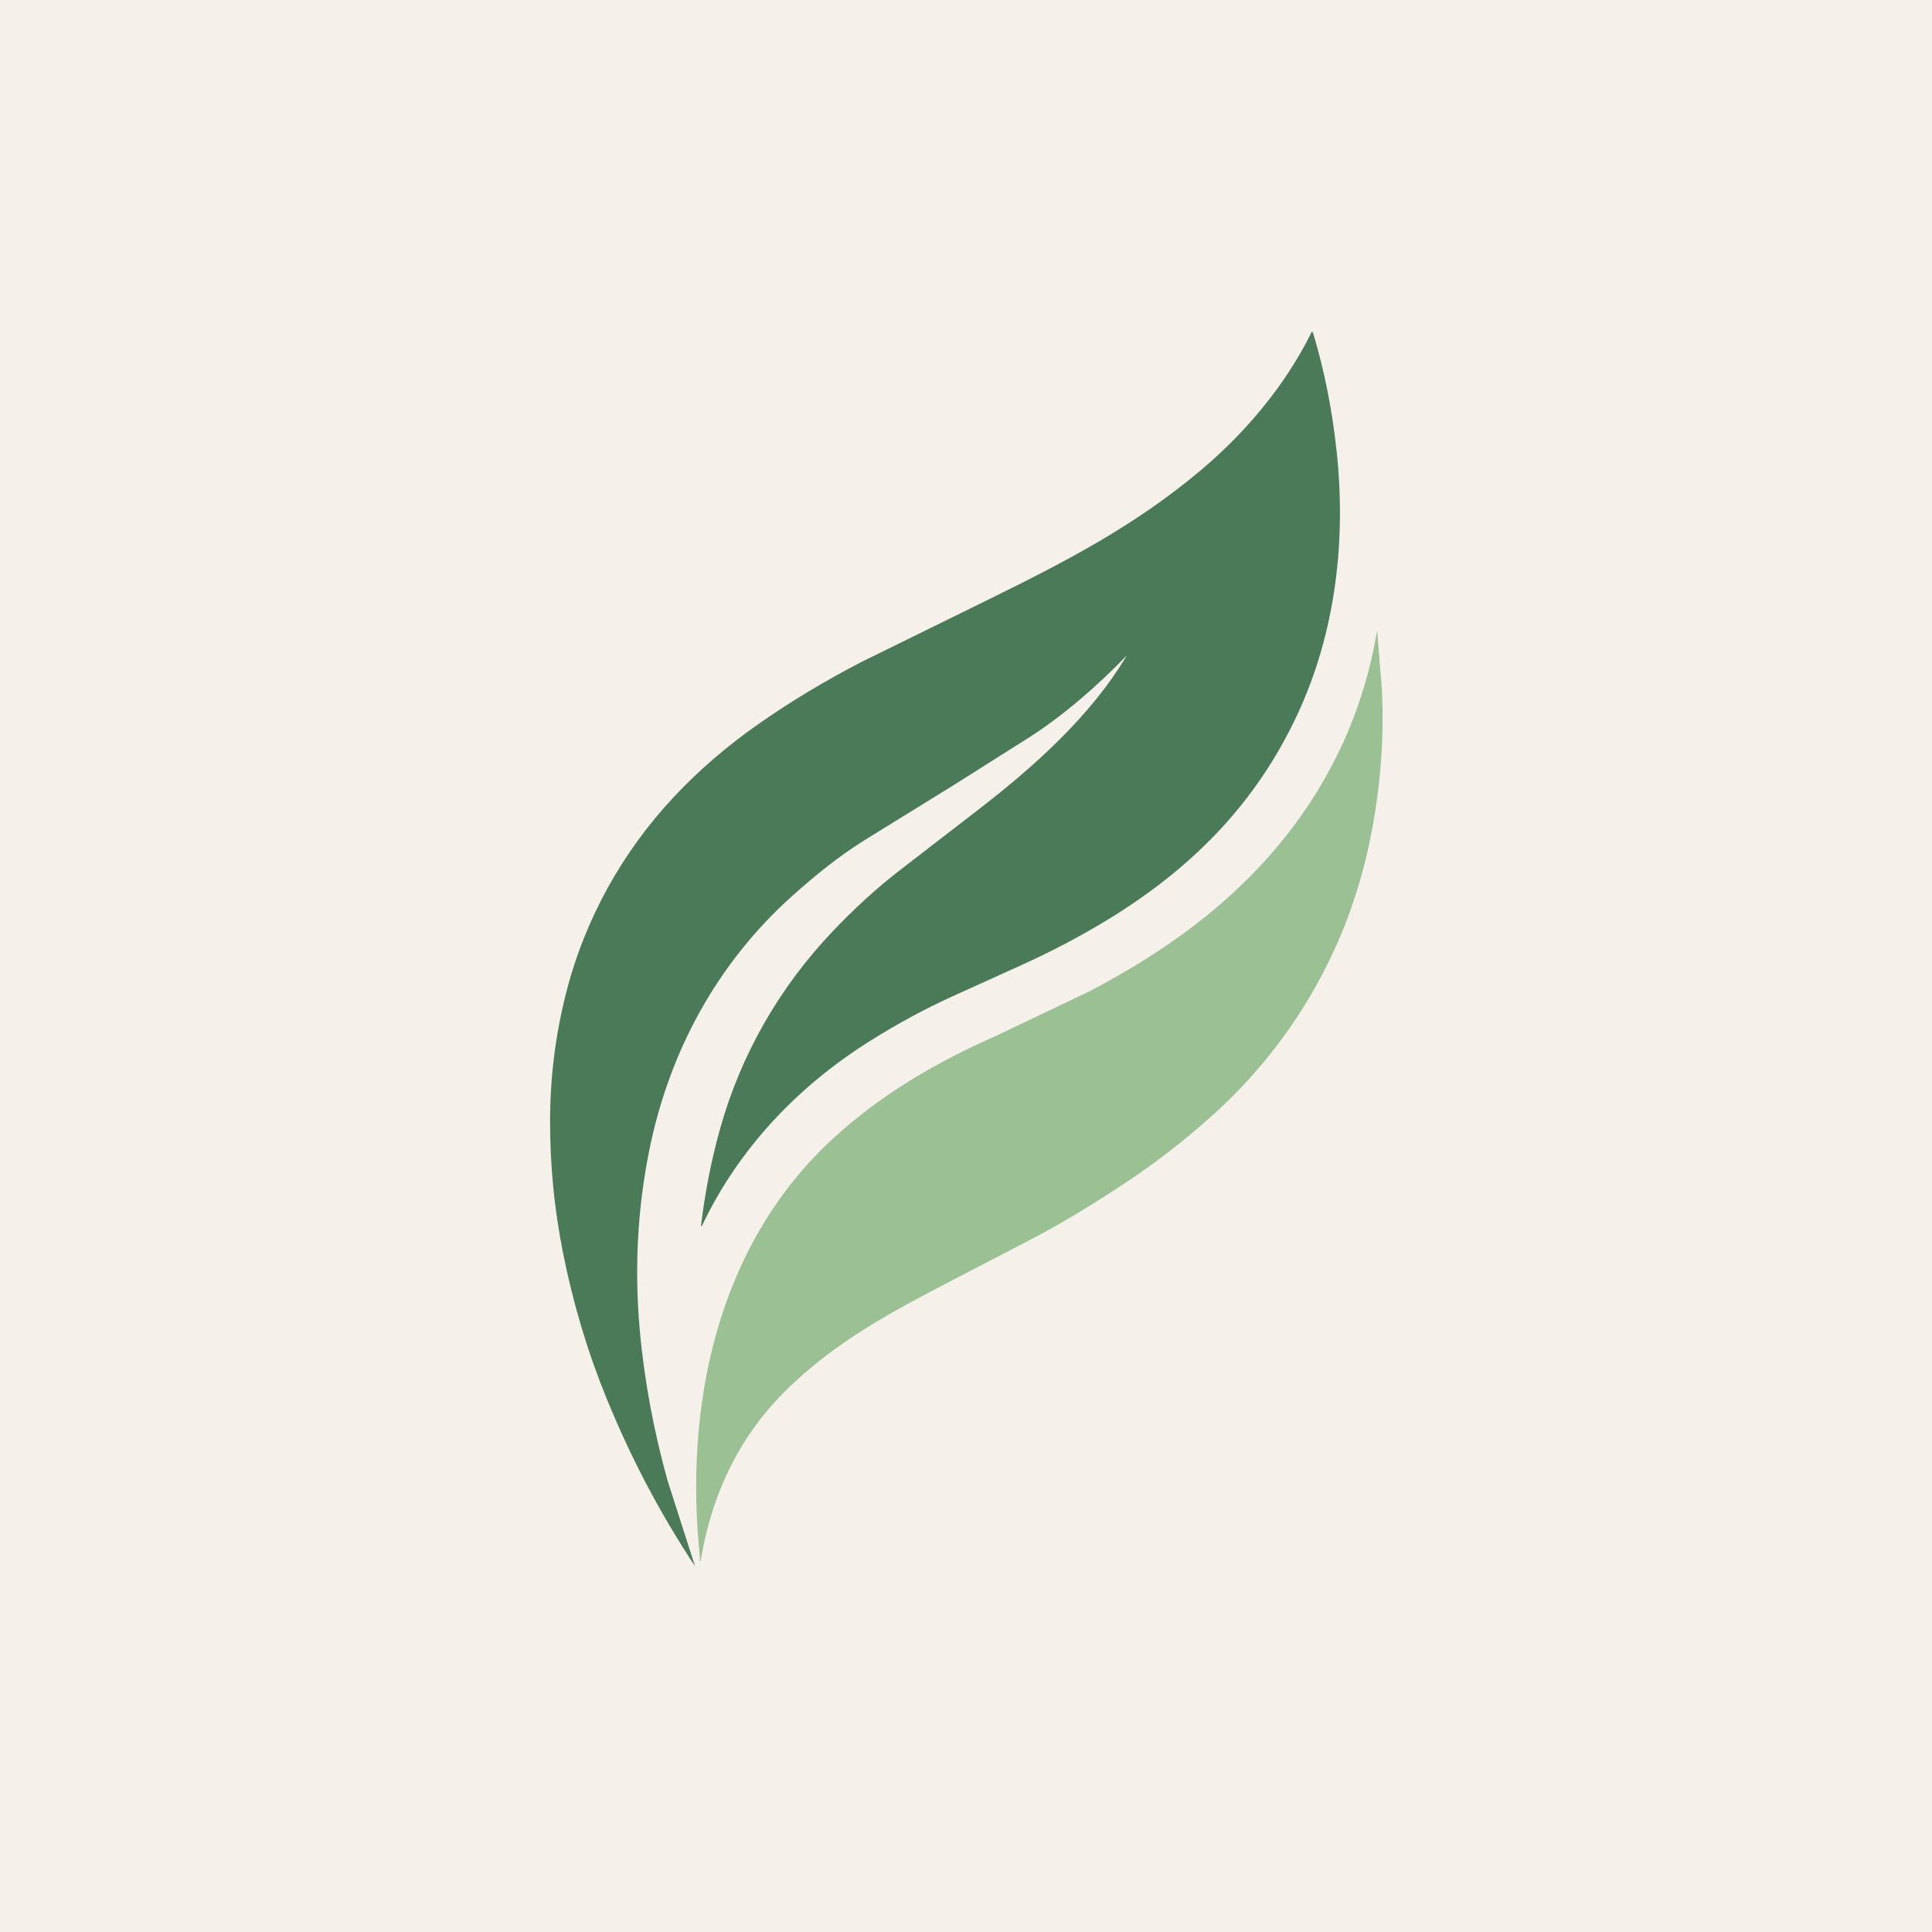
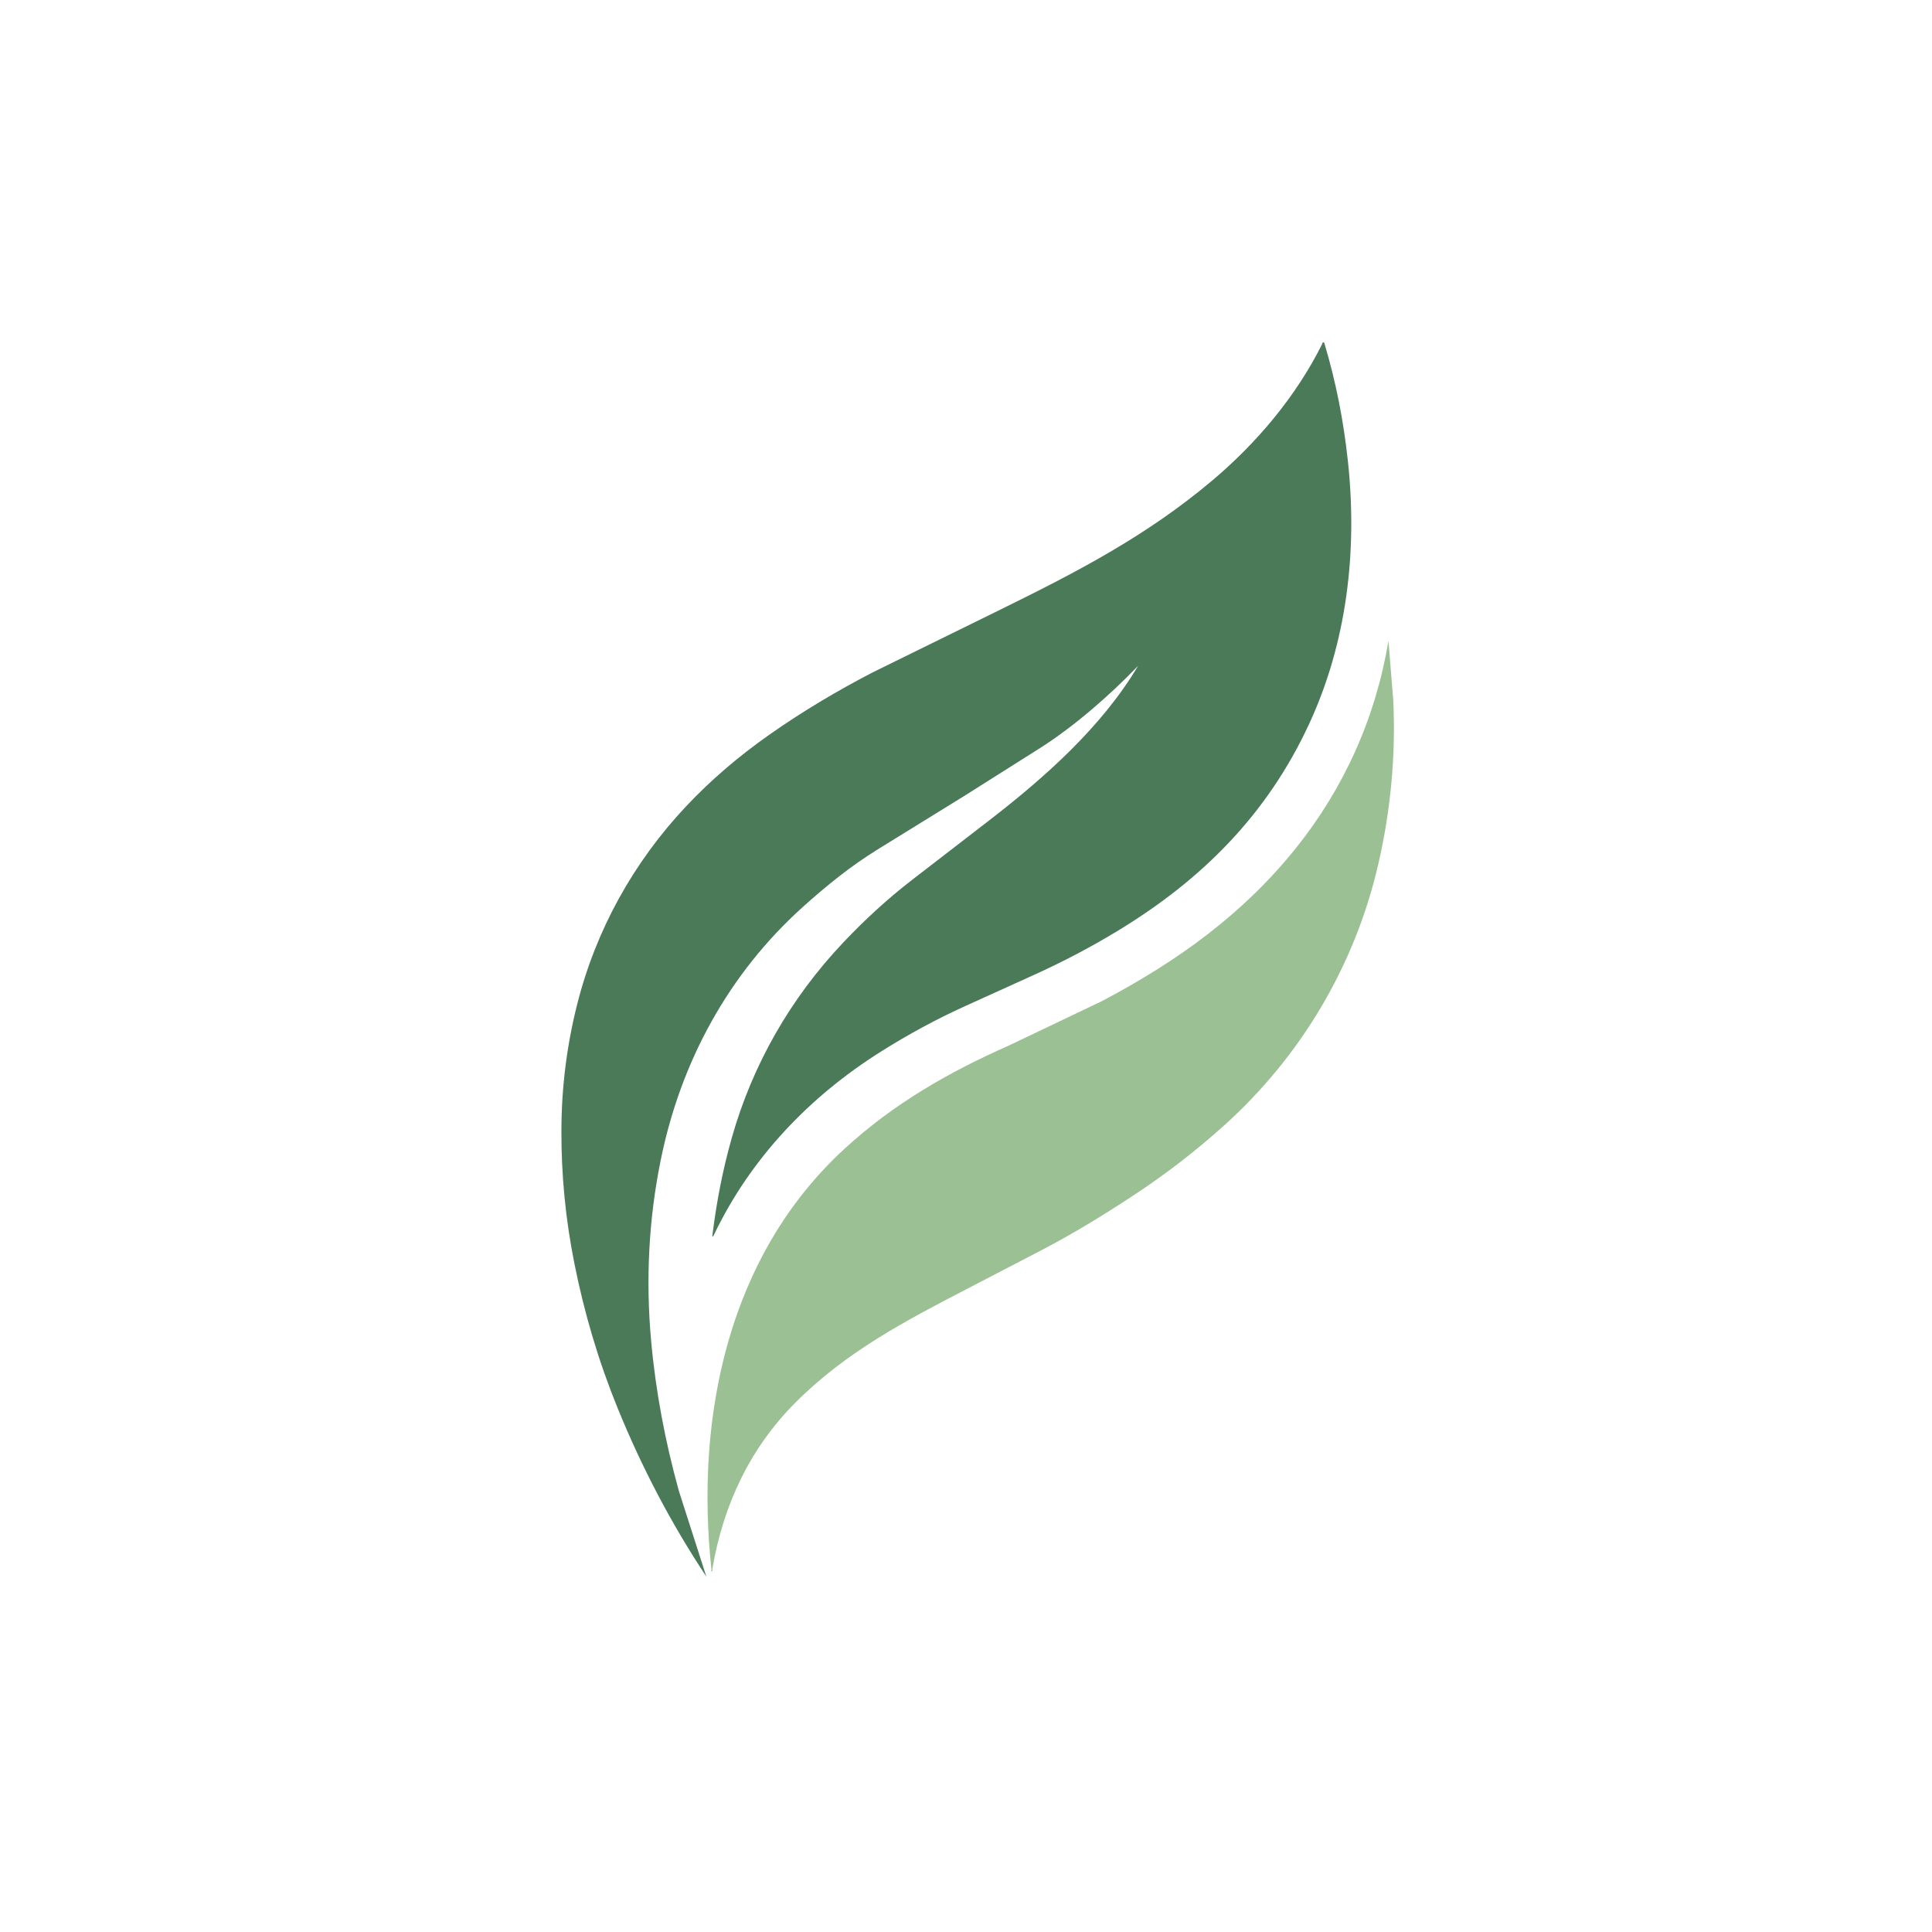
<svg xmlns="http://www.w3.org/2000/svg" id="Ebene_1" version="1.1" viewBox="0 0 2048 2048">
  <defs>
    <style>
      .st0 {
        fill: #4b7a59;
      }

      .st1 {
-         fill: #f5f1ea;
-       }
- 
-       .st2 {
        fill: #9bc094;
      }
    </style>
  </defs>
-   <polygon class="st1" points="69.5 2048 0 2048 0 0 2048 0 2048 2048 69.5 2048" />
-   <path class="st0" d="M1011.44,831.95l-93.04,57.45c-28.58,17.65-54.2,38.41-79.18,60.86-78.98,71-129.59,164.14-150.77,268.18-12.87,63.2-16.04,127.24-10.26,191.59,4.88,54.25,14.94,106.98,29.39,159.29l29.17,90.94c-37.35-56.29-68.41-115.76-93.84-178.1-20.37-49.95-35.54-101.17-46.08-154.02-9.34-46.82-13.87-93.33-13.72-141.14.15-45.27,5.65-89.43,16.68-133.23,19.85-78.84,59.63-150.56,115.24-209.77,26.65-28.37,56.2-53.45,88.07-75.88,35.22-24.79,71.54-46.39,109.76-66.27l133.42-65.57c82.09-40.34,156.45-78.61,226.91-138.05,47.16-39.78,88.81-89.24,116.36-144.58.28-.57.09-1.57,1.01-1.74.54-.1,1.06.02,1.41,1.21,12.3,40.98,20.29,82.17,24.88,124.92,10.21,94.98-.95,191.73-41.21,278.57-44.42,95.8-113.36,164.86-202.88,219.15-28.81,17.47-57.78,32.67-88.44,46.57l-73,33.08c-30.99,14.04-60.12,29.89-88.97,48-76.11,47.78-138.51,113.13-177.45,194.34l-.93,1.76c-.33.63-.93.16-.89-.14l.34-2.77c4.27-34.3,10.78-67.71,20.17-100.99,22.03-78.14,62.61-148.75,118.39-207.62,22.69-23.95,46.62-46.03,72.77-66.21l81.88-63.17c58.75-45.33,119.43-99.16,157.84-163.85-30.02,31.35-68.5,64.8-104.33,87.44l-78.73,49.75Z" />
-   <path class="st2" d="M743.04,1652.68c1.19,2.47-2.01,2.64-.86.32-17.44-162.08,17.56-332.6,140.75-445.99,51.66-47.55,110.39-81.39,174.41-109.65l98.83-47.18c79.38-41.9,148.79-91.46,205.24-161.76,51.33-63.93,84.81-138.51,98.41-220.09l5.08,62.84c2.8,58.18-2.67,116.29-15.65,172.96-24.69,107.83-81.93,204.44-164,278.22-29.94,26.91-61.6,51.36-95.36,73.57-32.4,21.32-64.67,41.1-99.03,58.95l-75.03,38.97c-67.3,34.95-130.52,67.63-184.86,122.18-48.18,48.37-76.48,108.68-87.94,176.68Z" />
+   <path class="st0" d="M1023.44,842.95l-93.04,57.45c-28.58,17.65-54.2,38.41-79.18,60.86-78.98,71-129.59,164.14-150.77,268.18-12.87,63.2-16.04,127.24-10.26,191.59,4.88,54.25,14.94,106.98,29.39,159.29l29.17,90.94c-37.35-56.29-68.41-115.76-93.84-178.1-20.37-49.95-35.54-101.17-46.08-154.02-9.34-46.82-13.87-93.33-13.72-141.14.15-45.27,5.65-89.43,16.68-133.23,19.85-78.84,59.63-150.56,115.24-209.77,26.65-28.37,56.2-53.45,88.07-75.88,35.22-24.79,71.54-46.39,109.76-66.27l133.42-65.57c82.09-40.34,156.45-78.61,226.91-138.05,47.16-39.78,88.81-89.24,116.36-144.58.28-.57.09-1.57,1.01-1.74.54-.1,1.06.02,1.41,1.21,12.3,40.98,20.29,82.17,24.88,124.92,10.21,94.98-.95,191.73-41.21,278.57-44.42,95.8-113.36,164.86-202.88,219.15-28.81,17.47-57.78,32.67-88.44,46.57l-73,33.08c-30.99,14.04-60.12,29.89-88.97,48-76.11,47.78-138.51,113.13-177.45,194.34l-.93,1.76c-.33.63-.93.16-.89-.14l.34-2.77c4.27-34.3,10.78-67.71,20.17-100.99,22.03-78.14,62.61-148.75,118.39-207.62,22.69-23.95,46.62-46.03,72.77-66.21l81.88-63.17c58.75-45.33,119.43-99.16,157.84-163.85-30.02,31.35-68.5,64.8-104.33,87.44l-78.73,49.75Z" />
+   <path class="st1" d="M755.04,1663.68c1.19,2.47-2.01,2.64-.86.32-17.44-162.08,17.56-332.6,140.75-445.99,51.66-47.55,110.39-81.39,174.41-109.65l98.83-47.18c79.38-41.9,148.79-91.46,205.24-161.76,51.33-63.93,84.81-138.51,98.41-220.09l5.08,62.84c2.8,58.18-2.67,116.29-15.65,172.96-24.69,107.83-81.93,204.44-164,278.22-29.94,26.91-61.6,51.36-95.36,73.57-32.4,21.32-64.67,41.1-99.03,58.95l-75.03,38.97c-67.3,34.95-130.52,67.63-184.86,122.18-48.18,48.37-76.48,108.68-87.94,176.68Z" />
</svg>
